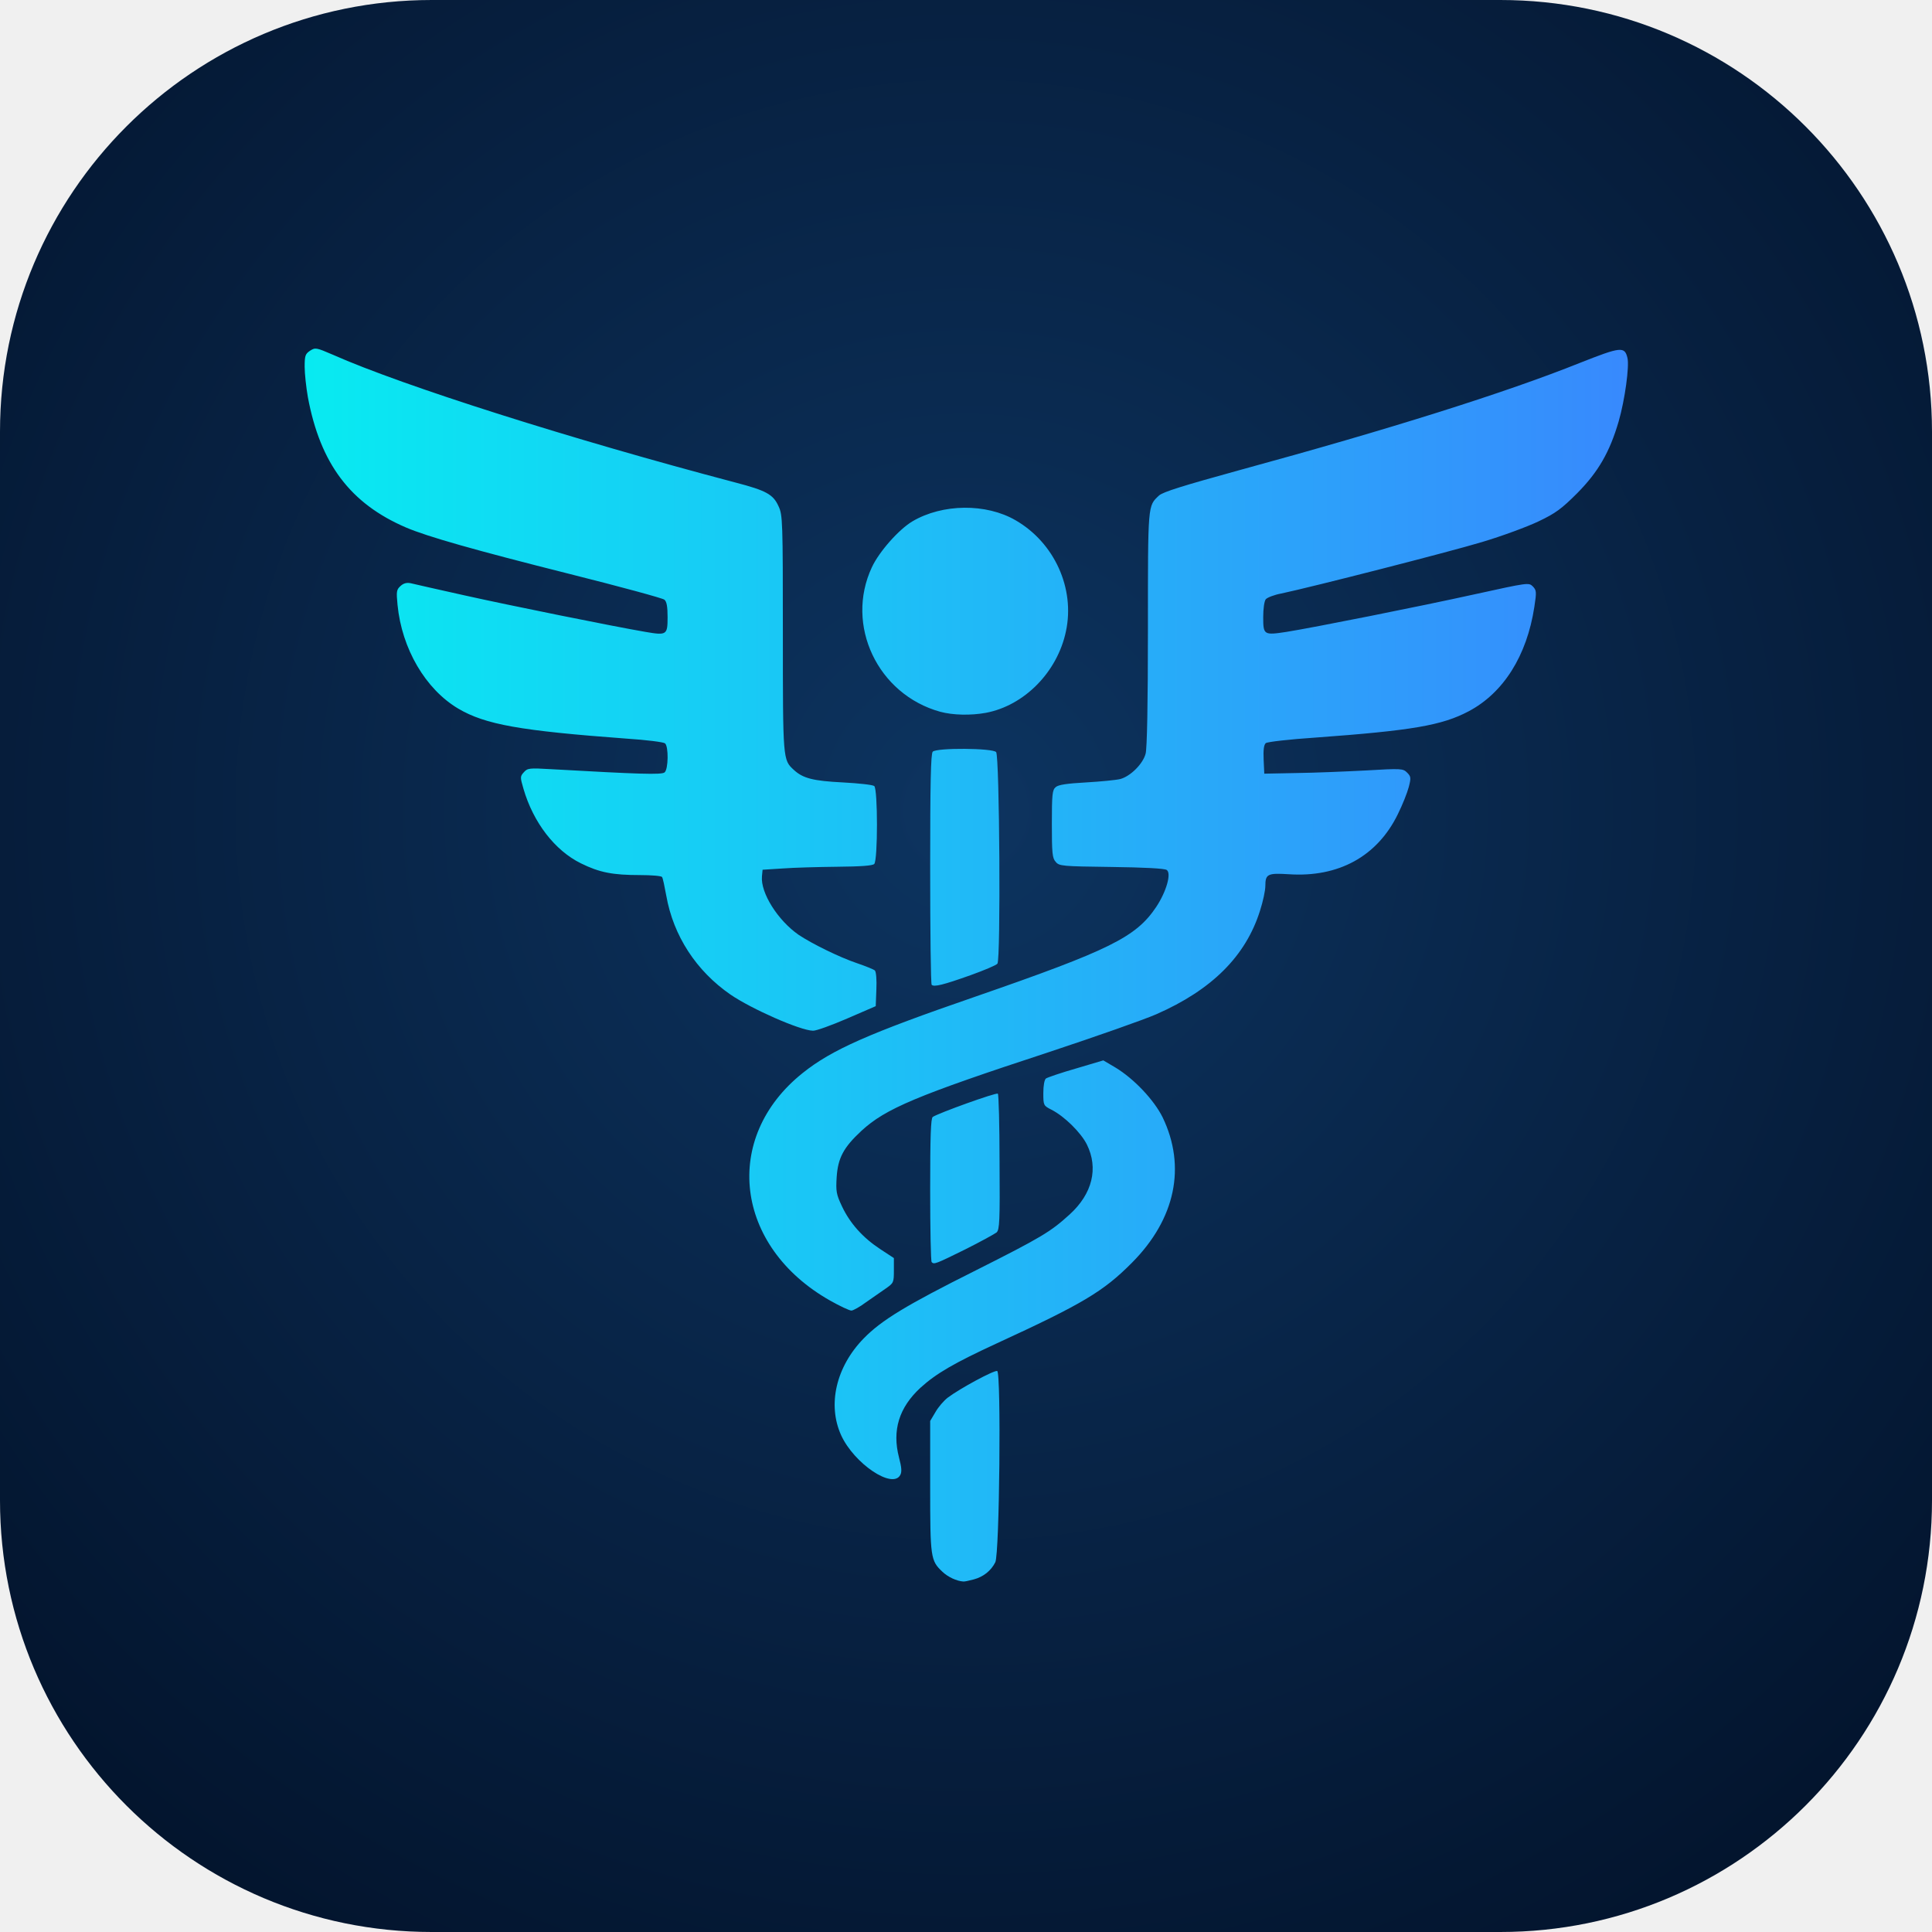
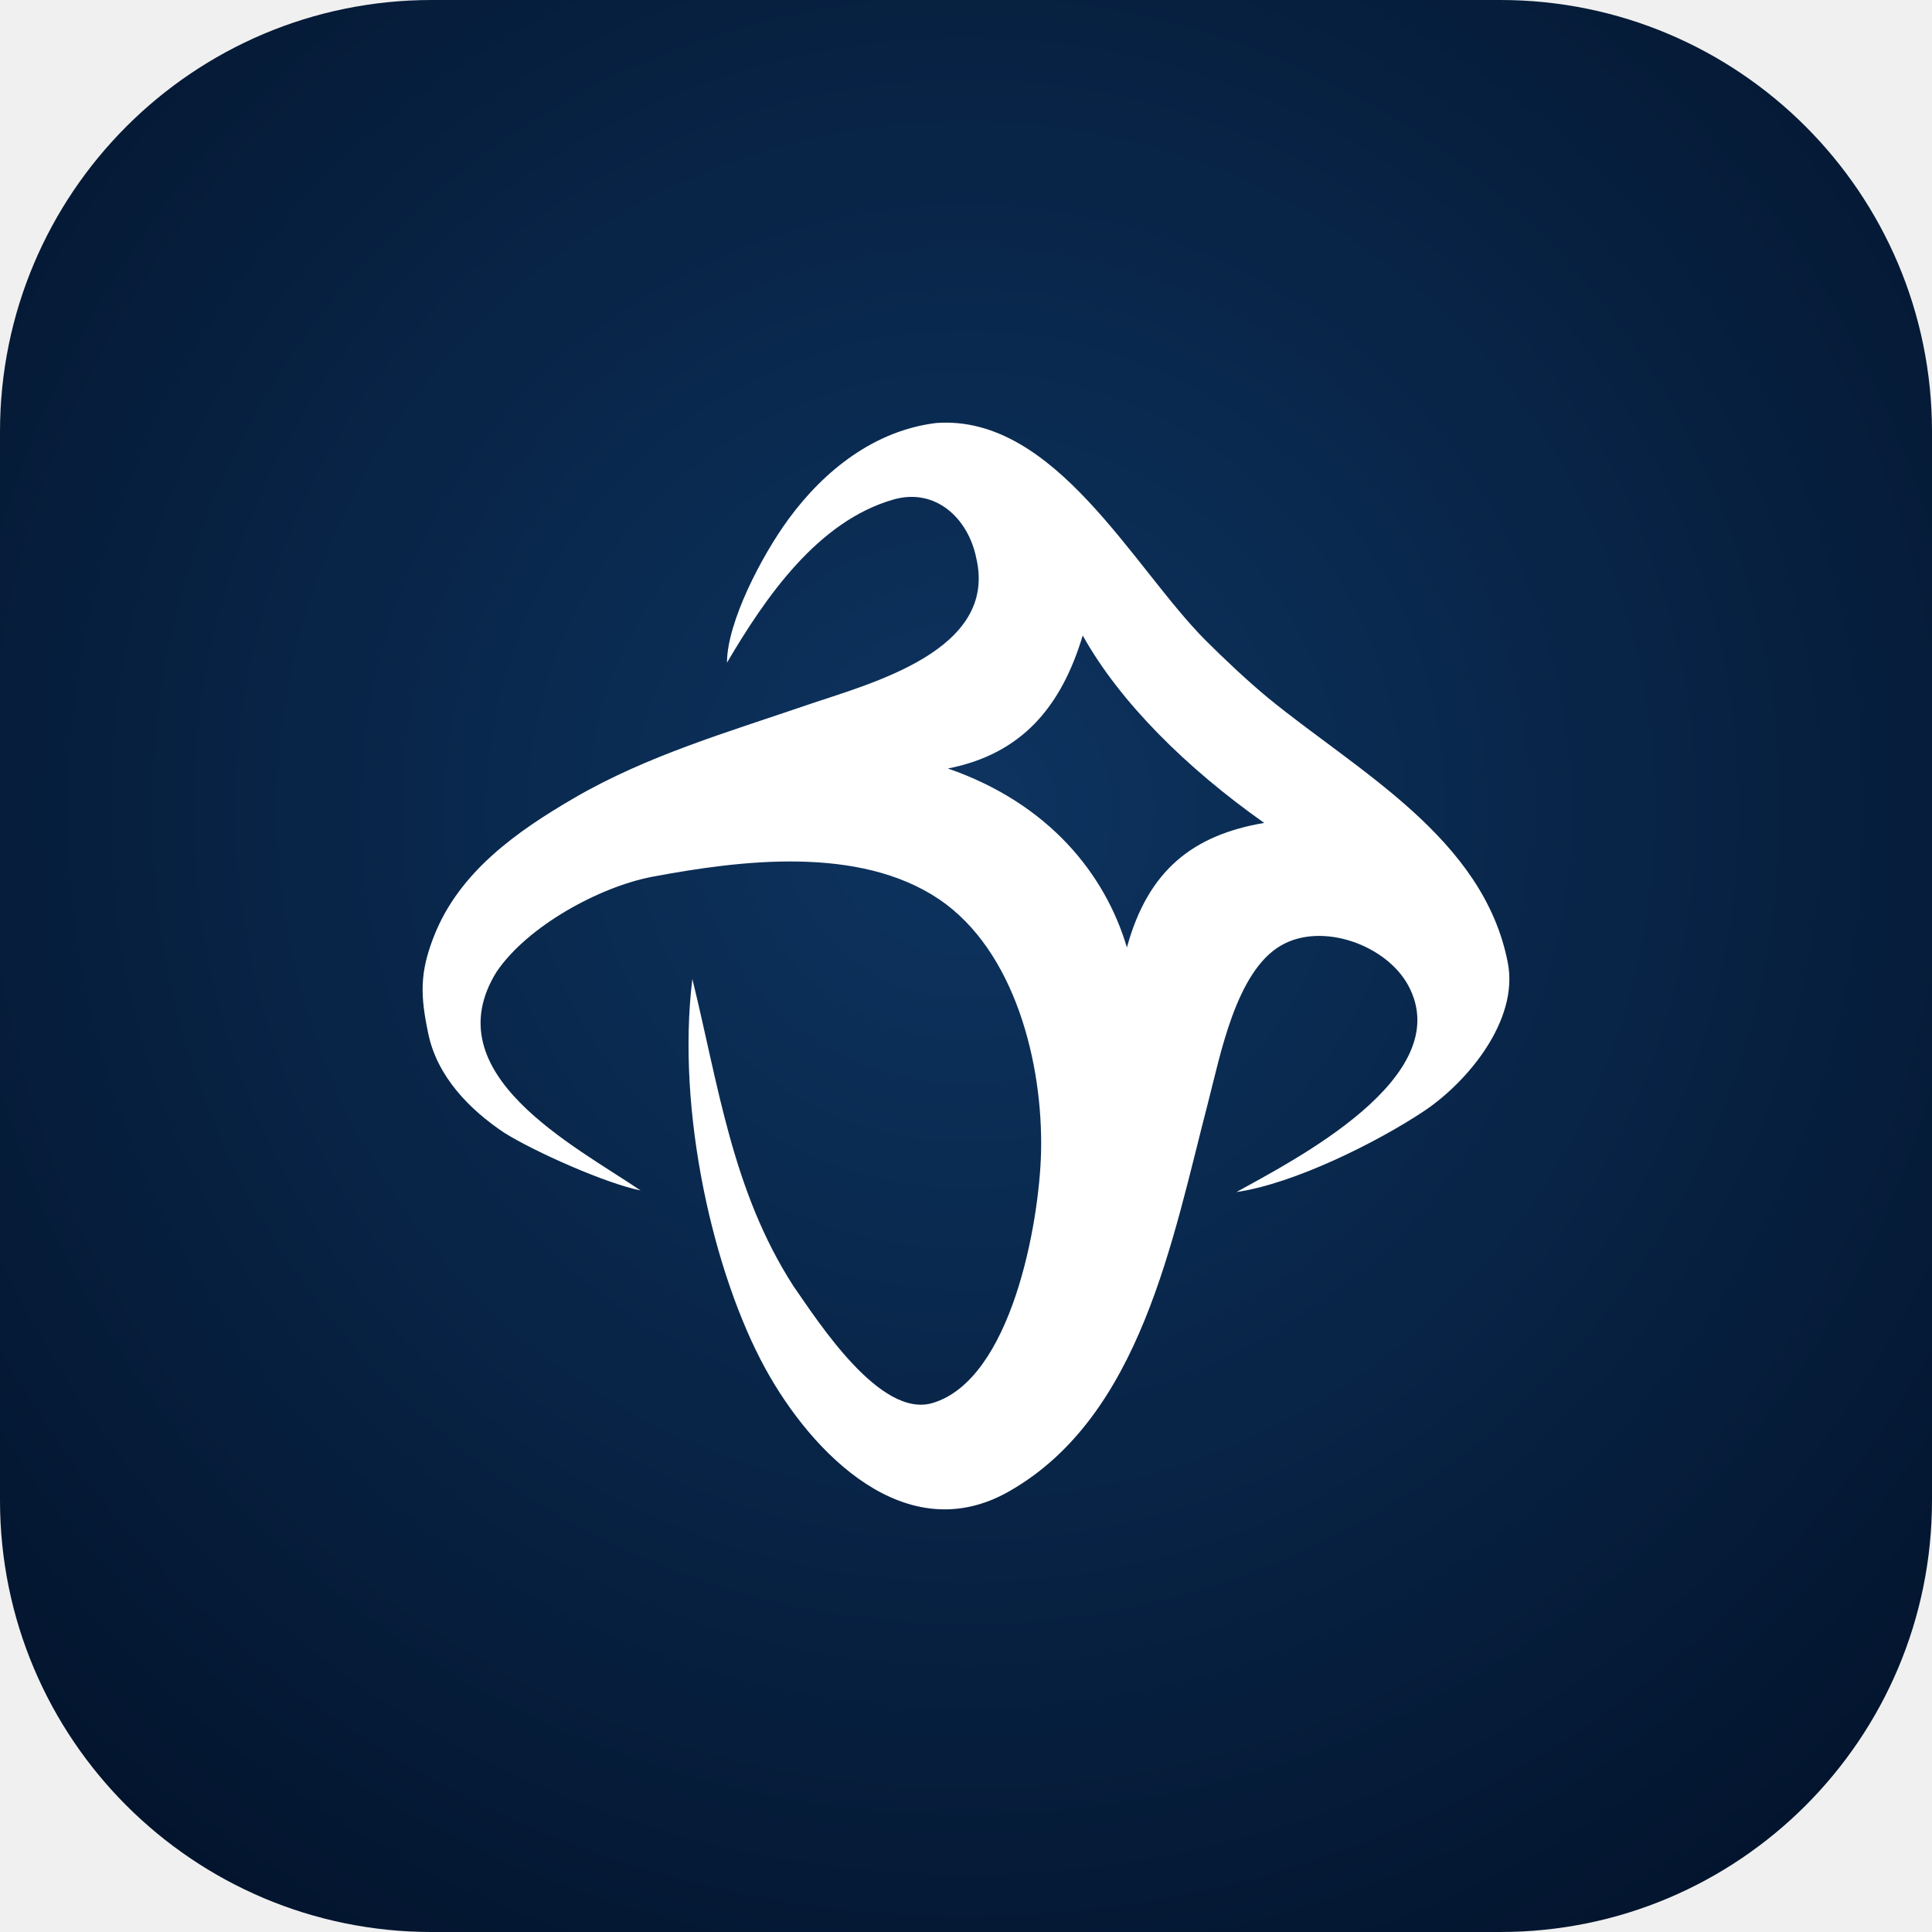
<svg xmlns="http://www.w3.org/2000/svg" viewBox="0 0 64 64" width="64" height="64">
  <defs>
-     <linearGradient id="g" x1="0" y1="0" x2="1" y2="0">
-       <stop offset="0" stop-color="#08EBF1" />
-       <stop offset="1" stop-color="#3889FD" />
-     </linearGradient>
    <radialGradient id="tile" cx="50%" cy="42%" r="75%">
      <stop offset="0%" stop-color="#0D3460" />
      <stop offset="100%" stop-color="#021128" />
    </radialGradient>
  </defs>
  <rect width="64" height="64" rx="14.3" fill="url(#tile)" />
-   <g transform="translate(-12.326 -15.707) scale(0.07072)">
-     <path fill="url(#g)" fill-rule="evenodd" d="M630.5 961.9 C634.9 960.7 638.5 957.9 640.5 953.9 C642.5 950.1 643.3 865.1 641.4 864.3 C640 863.8 623.9 872.5 618.2 876.8 C616.4 878.2 613.8 881.2 612.5 883.5 L610 887.7 610 918.4 C610 951.8 610.2 953.1 615.7 958.3 C618.3 960.8 622.4 962.7 625.5 962.9 C626 963 628.3 962.5 630.5 961.9 Z M596 913 C596.8 911.5 596.6 909.4 595.4 904.8 C592.1 892.1 595.4 881.4 605.5 872.1 C612.9 865.4 621.2 860.6 641.1 851.4 C681.3 832.9 691.1 827.1 704.5 813.6 C724.9 793.1 730 768.6 718.9 745.5 C714.9 737.4 705.5 727.4 696.7 722.1 L691.1 718.8 678.3 722.6 C671.3 724.6 664.9 726.8 664.2 727.3 C663.5 727.9 663 730.6 663 734.1 C663 739.9 663.1 740 666.8 741.9 C672.9 745 680.6 752.6 683.4 758.2 C688.9 769.3 686 781.3 675.3 791 C666.4 799.1 662.1 801.7 631.3 817.2 C598.7 833.5 587.2 840.5 578.9 849 C565.9 862.3 561.8 880.1 568.3 894.4 C574.4 907.7 592.4 919.8 596 913 Z M579.8 832.2 C582.7 830.2 586.8 827.3 589 825.8 C592.9 823.1 593 822.9 593 817.2 L593 811.4 586.6 807.2 C578.4 801.8 572.5 795.2 568.7 787.2 C566 781.5 565.8 780.1 566.2 773.5 C566.8 764.5 569.4 759.6 577.8 751.8 C589.1 741.4 603.5 735.3 666 714.8 C687.7 707.6 710.2 699.7 715.9 697.2 C741.9 685.8 757.8 670 764.5 648.7 C765.9 644.4 767 639.2 767 637.1 C767 631.5 768.1 631 777.9 631.6 C801.3 633.2 819.4 623.2 829 603.6 C831.2 599.2 833.5 593.4 834.2 590.7 C835.3 586.4 835.2 585.8 833.4 584 C831.5 582.1 830.8 582 814 583 C804.4 583.5 789.8 584.1 781.5 584.2 L766.5 584.5 766.2 577.9 C766 573.4 766.3 571 767.2 570.2 C767.9 569.6 778.4 568.4 790.4 567.6 C835.7 564.3 849.7 561.9 862.2 555.3 C878.5 546.7 889.5 529.3 893 506.4 C894.1 499.3 894 498.6 892.3 496.8 C890.4 494.9 890 495 865.4 500.4 C838.7 506.3 789.4 516.1 776.8 518.1 C766.3 519.7 766 519.5 766 511.2 C766 507.2 766.5 503.7 767.2 502.8 C767.9 502 771.2 500.7 774.5 500.1 C788.7 497.1 852.9 480.7 868.5 476 C877.9 473.2 889.8 468.8 895 466.3 C903 462.5 905.8 460.4 913.1 453.1 C922.9 443.2 928.3 433.9 932.5 419.5 C935.4 409.5 937.6 393.5 936.6 389.7 C935.3 384.3 933.5 384.5 914.3 392.1 C879.6 406 825.4 423.1 754.6 442.4 C728.5 449.6 719.1 452.5 717.2 454.2 C711.9 459.2 712 457.7 712 516.7 C712 551.6 711.6 572.9 710.9 575.2 C709.6 580 703.8 585.7 699.1 587 C697.1 587.5 689.9 588.2 683 588.6 C674 589.1 670 589.7 668.8 590.8 C667.2 592.1 667 594.3 667 608 C667 621.6 667.2 624.1 668.8 625.8 C670.4 627.8 671.8 627.9 694.9 628.2 C710.4 628.4 719.8 628.9 720.8 629.6 C723.1 631.2 720.6 639.8 715.9 646.9 C706.4 661.1 694.2 667.1 631 689 C581.4 706.1 563.9 713.8 550.3 724.7 C512.3 755 518.4 806 563.1 831.3 C567.7 833.9 572.2 836 573.1 836 C573.9 836 577 834.3 579.8 832.2 Z M626.3 807.4 C633.5 803.8 640.2 800.1 641.1 799.4 C642.5 798.1 642.7 794.2 642.5 766.5 C642.5 749.2 642.1 734.7 641.7 734.4 C641 733.7 613.6 743.6 611.2 745.3 C610.3 746 610 754.1 610 779.5 C610 797.7 610.3 813 610.7 813.3 C611.8 814.5 612.7 814.1 626.3 807.4 Z M571.1 699.2 L584.5 693.4 584.8 685.5 C585 681.2 584.7 677.3 584.1 676.7 C583.6 676.2 579.9 674.7 575.8 673.3 C567.5 670.5 554.7 664.2 548.4 660 C538.6 653.2 530.5 640.3 531.2 632.6 L531.5 629.5 541 628.9 C546.2 628.5 557.7 628.2 566.5 628.1 C577.6 628 583 627.6 583.8 626.8 C585.5 625.1 585.5 591.6 583.8 590.3 C583.1 589.7 576.5 589 569.1 588.6 C555.2 587.9 550.4 586.7 546.1 582.7 C541 578 541 578.1 541 518.8 C541 466.4 540.9 463.3 539 459.3 C536.5 453.7 533.3 451.9 518.7 448.1 C442.4 428 363.2 402.9 330.3 388.3 C322.4 384.9 322 384.8 319.5 386.4 C317.3 387.9 317 388.7 317 393.9 C317 397.1 317.7 403.5 318.5 408.1 C324.3 439.3 338.4 458 364.5 469.2 C374.6 473.5 396.4 479.7 441.3 491 C464.8 496.9 484.7 502.3 485.5 503 C486.6 503.9 487 506.3 487 511.2 C487 519.5 486.6 519.8 476.7 518.1 C461.5 515.5 412.5 505.6 391.5 500.9 C379.4 498.2 368.3 495.7 366.7 495.3 C364.8 494.9 363.3 495.3 361.9 496.6 C360 498.3 359.9 499.2 360.5 505.4 C362.5 526 373.6 544.9 388.9 554 C401.6 561.5 417.9 564.4 468 568.1 C477.1 568.7 485.1 569.7 485.8 570.3 C487.5 571.7 487.4 582.4 485.6 583.9 C484.2 585.1 473.4 584.7 432.5 582.4 C422.2 581.8 421.4 581.9 419.7 583.8 C417.9 585.8 417.9 586.1 419.5 591.6 C424.1 607.4 434.2 620.5 446.4 626.5 C455.1 630.8 461.3 632 474.1 632 C479.5 632 484.1 632.4 484.4 632.9 C484.8 633.4 485.6 637.4 486.4 641.7 C489.7 660.4 500.4 676.9 516.5 688 C526.3 694.7 549.1 704.8 555.1 704.9 C556.5 705 563.7 702.4 571.1 699.2 Z M628.9 678.9 C635.3 676.6 641 674.2 641.5 673.5 C643.1 671.6 642.5 576.3 640.9 574.4 C639.4 572.5 613.1 572.3 611.2 574.2 C610.3 575.1 610 588.7 610 629 C610 658.5 610.3 683 610.7 683.4 C611.8 684.5 616 683.5 628.9 678.9 Z M636.1 556 C654.1 552.6 669.6 536.9 673.6 517.8 C677.9 497.7 668.2 476.3 650 465.8 C636.2 457.8 615.8 458 601.7 466.3 C595.3 470.1 586.1 480.5 582.7 487.8 C570 514.9 585.4 547.4 614.7 555.5 C620.6 557.1 629 557.3 636.1 556 Z" />
+   <g transform="translate(14 14) scale(2.4)">
+     <path d="M7.09 0.005C8.732 -0.114 9.812 2.013 10.813 3.011C11.075 3.272 11.388 3.567 11.669 3.799C12.904 4.812 14.647 5.734 14.979 7.458C15.131 8.249 14.425 9.101 13.818 9.505C13.183 9.928 12.031 10.505 11.233 10.62C12.005 10.19 14.286 9.036 13.605 7.77C13.303 7.21 12.415 6.888 11.848 7.217C11.227 7.576 11.012 8.727 10.843 9.377C10.35 11.27 9.914 13.718 8.092 14.753C6.674 15.559 5.375 14.233 4.729 13.054C4.015 11.749 3.499 9.505 3.723 7.68C4.086 9.154 4.272 10.604 5.118 11.918C5.462 12.411 6.314 13.747 7.038 13.532C8.124 13.209 8.513 11.055 8.536 10.067C8.564 8.854 8.18 7.291 7.129 6.579C6.022 5.835 4.395 6.038 3.166 6.269C2.442 6.408 1.45 6.947 1.021 7.58C0.144 8.99 2.097 9.98 3.008 10.598C2.522 10.499 1.553 10.067 1.13 9.804C0.649 9.484 0.202 9.027 0.079 8.438C-0.033 7.91 -0.042 7.593 0.156 7.09C0.506 6.197 1.305 5.639 2.097 5.178C3.1 4.595 4.218 4.271 5.305 3.898C6.177 3.6 7.945 3.152 7.641 1.866C7.528 1.315 7.076 0.897 6.5 1.061C5.452 1.36 4.732 2.412 4.201 3.313C4.201 2.758 4.678 1.839 5.05 1.332C5.545 0.656 6.241 0.108 7.09 0.005ZM9.111 2.938C8.814 3.927 8.266 4.575 7.25 4.774C8.636 5.253 9.419 6.225 9.721 7.244C10.014 6.172 10.639 5.691 11.616 5.525C10.546 4.77 9.626 3.861 9.111 2.938Z" fill="#ffffff" fill-rule="evenodd" clip-rule="evenodd" />
  </g>
</svg>
